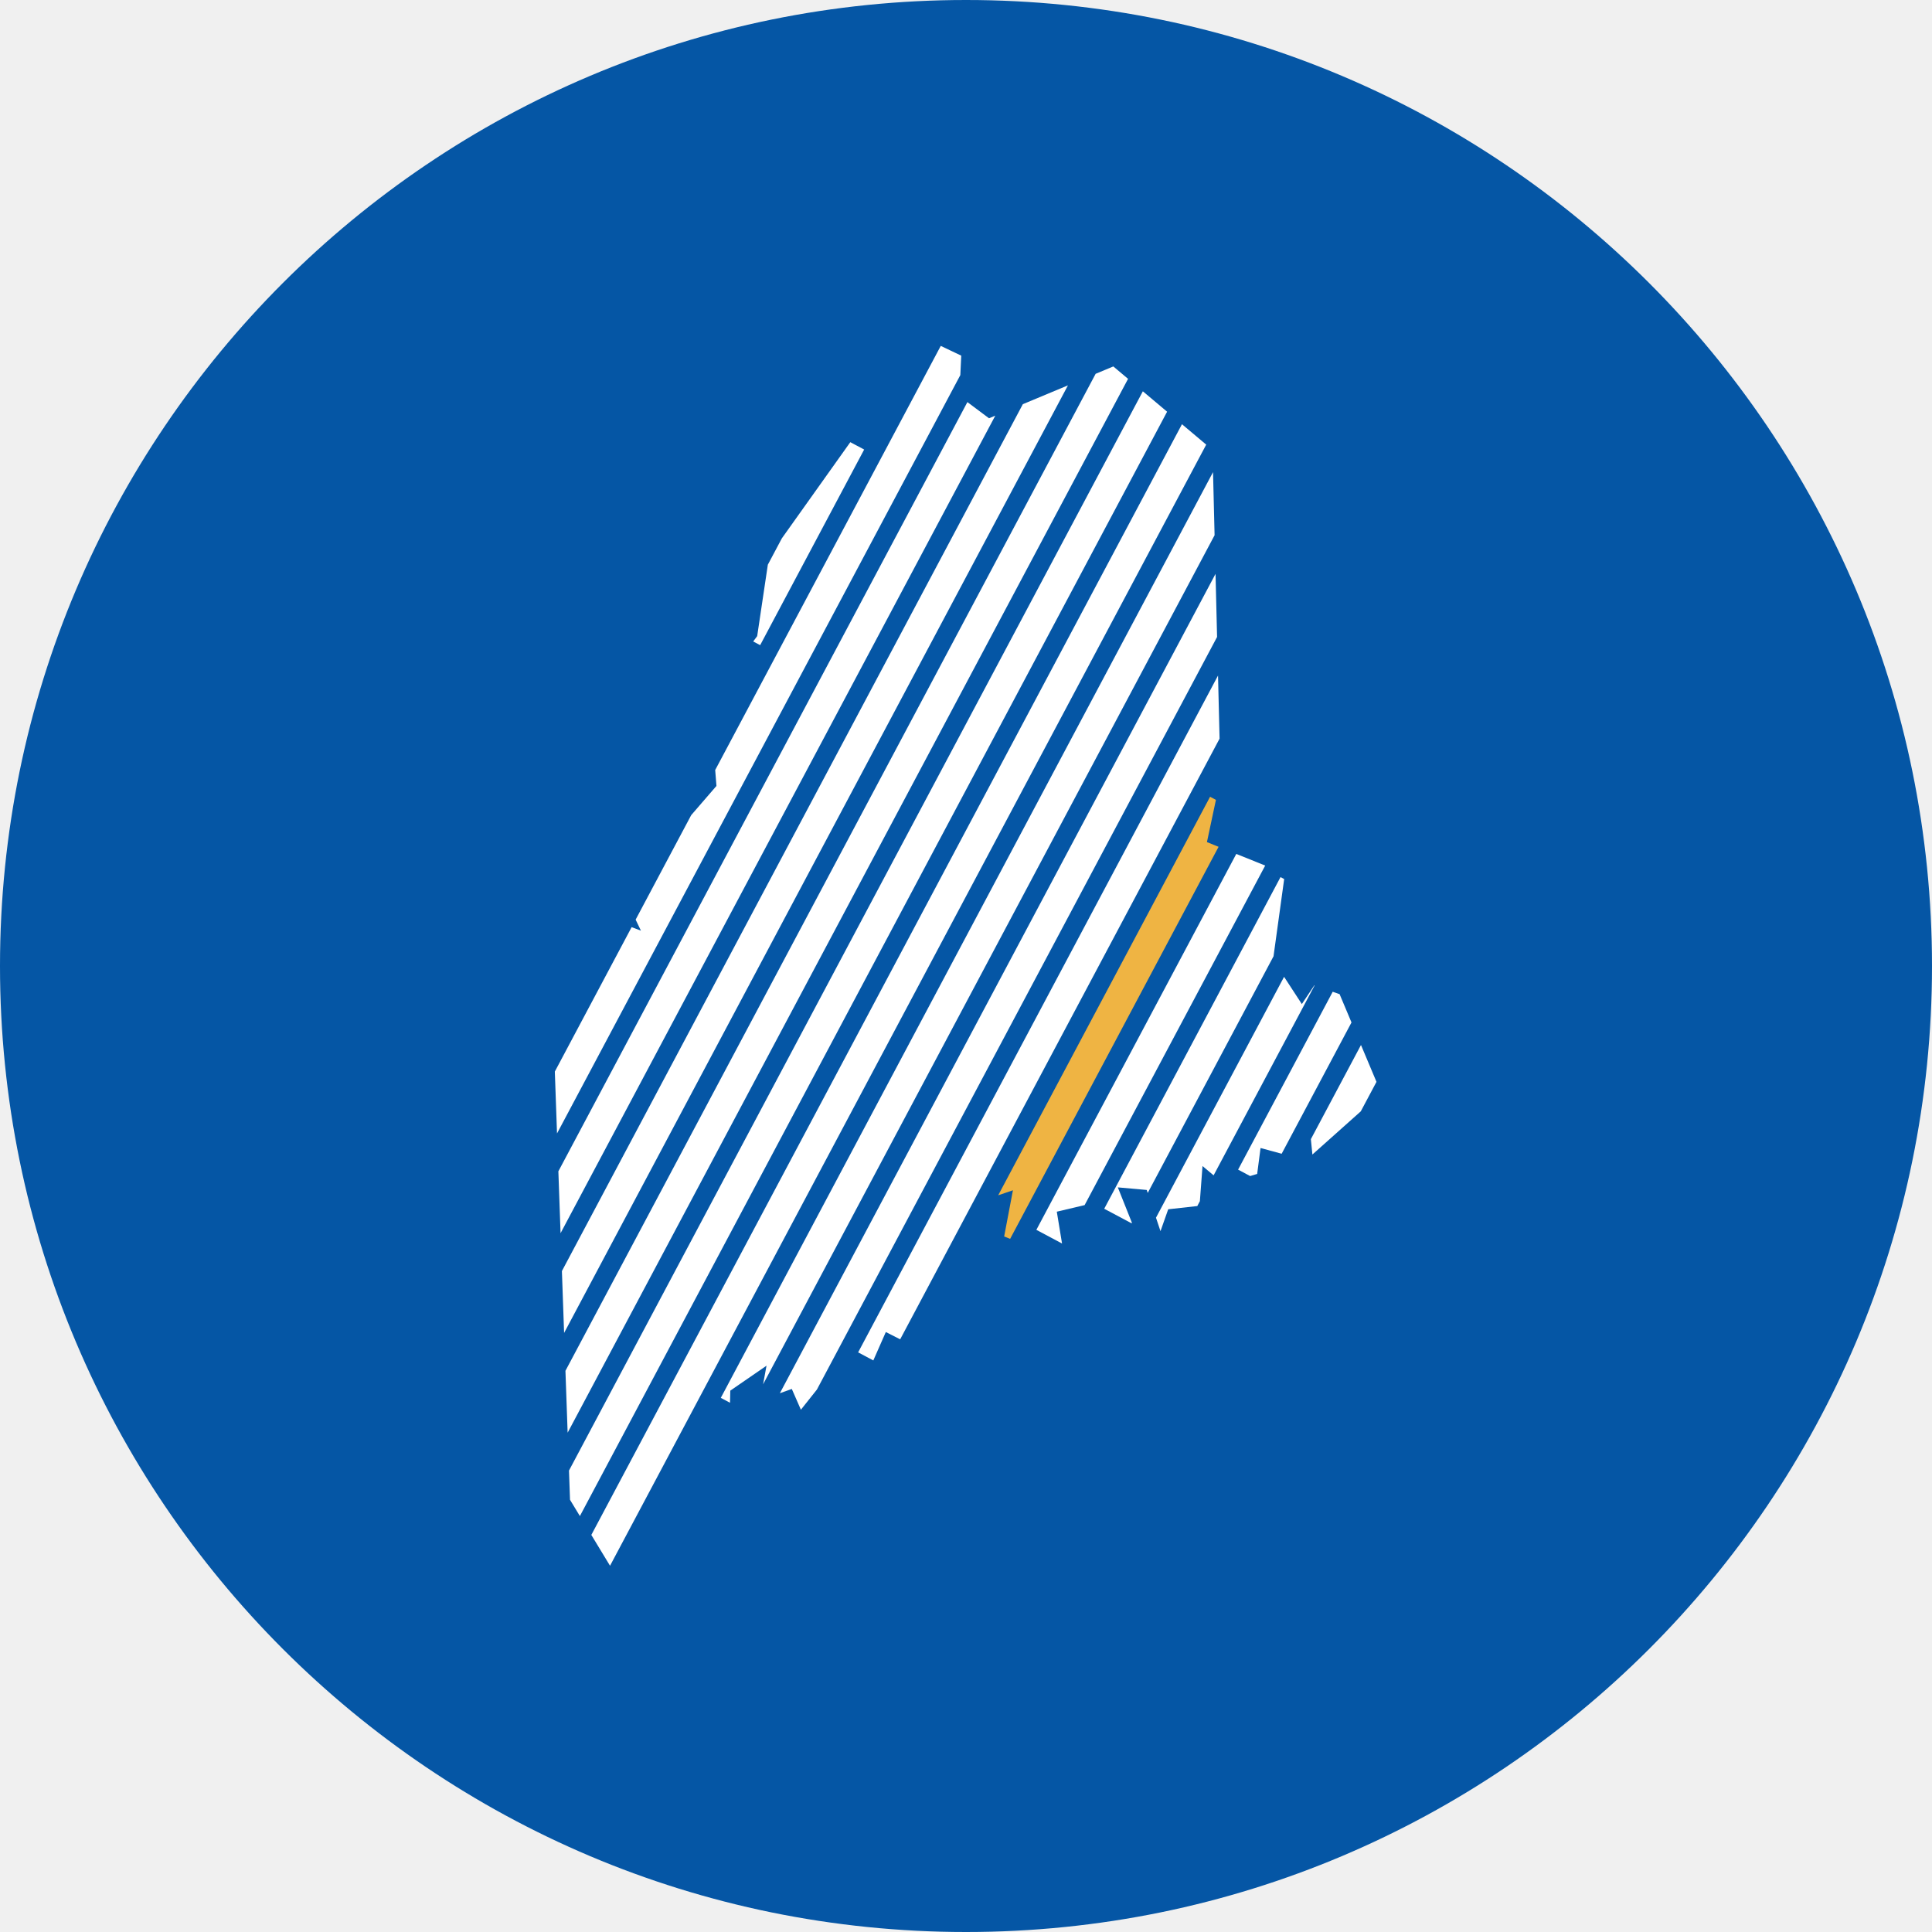
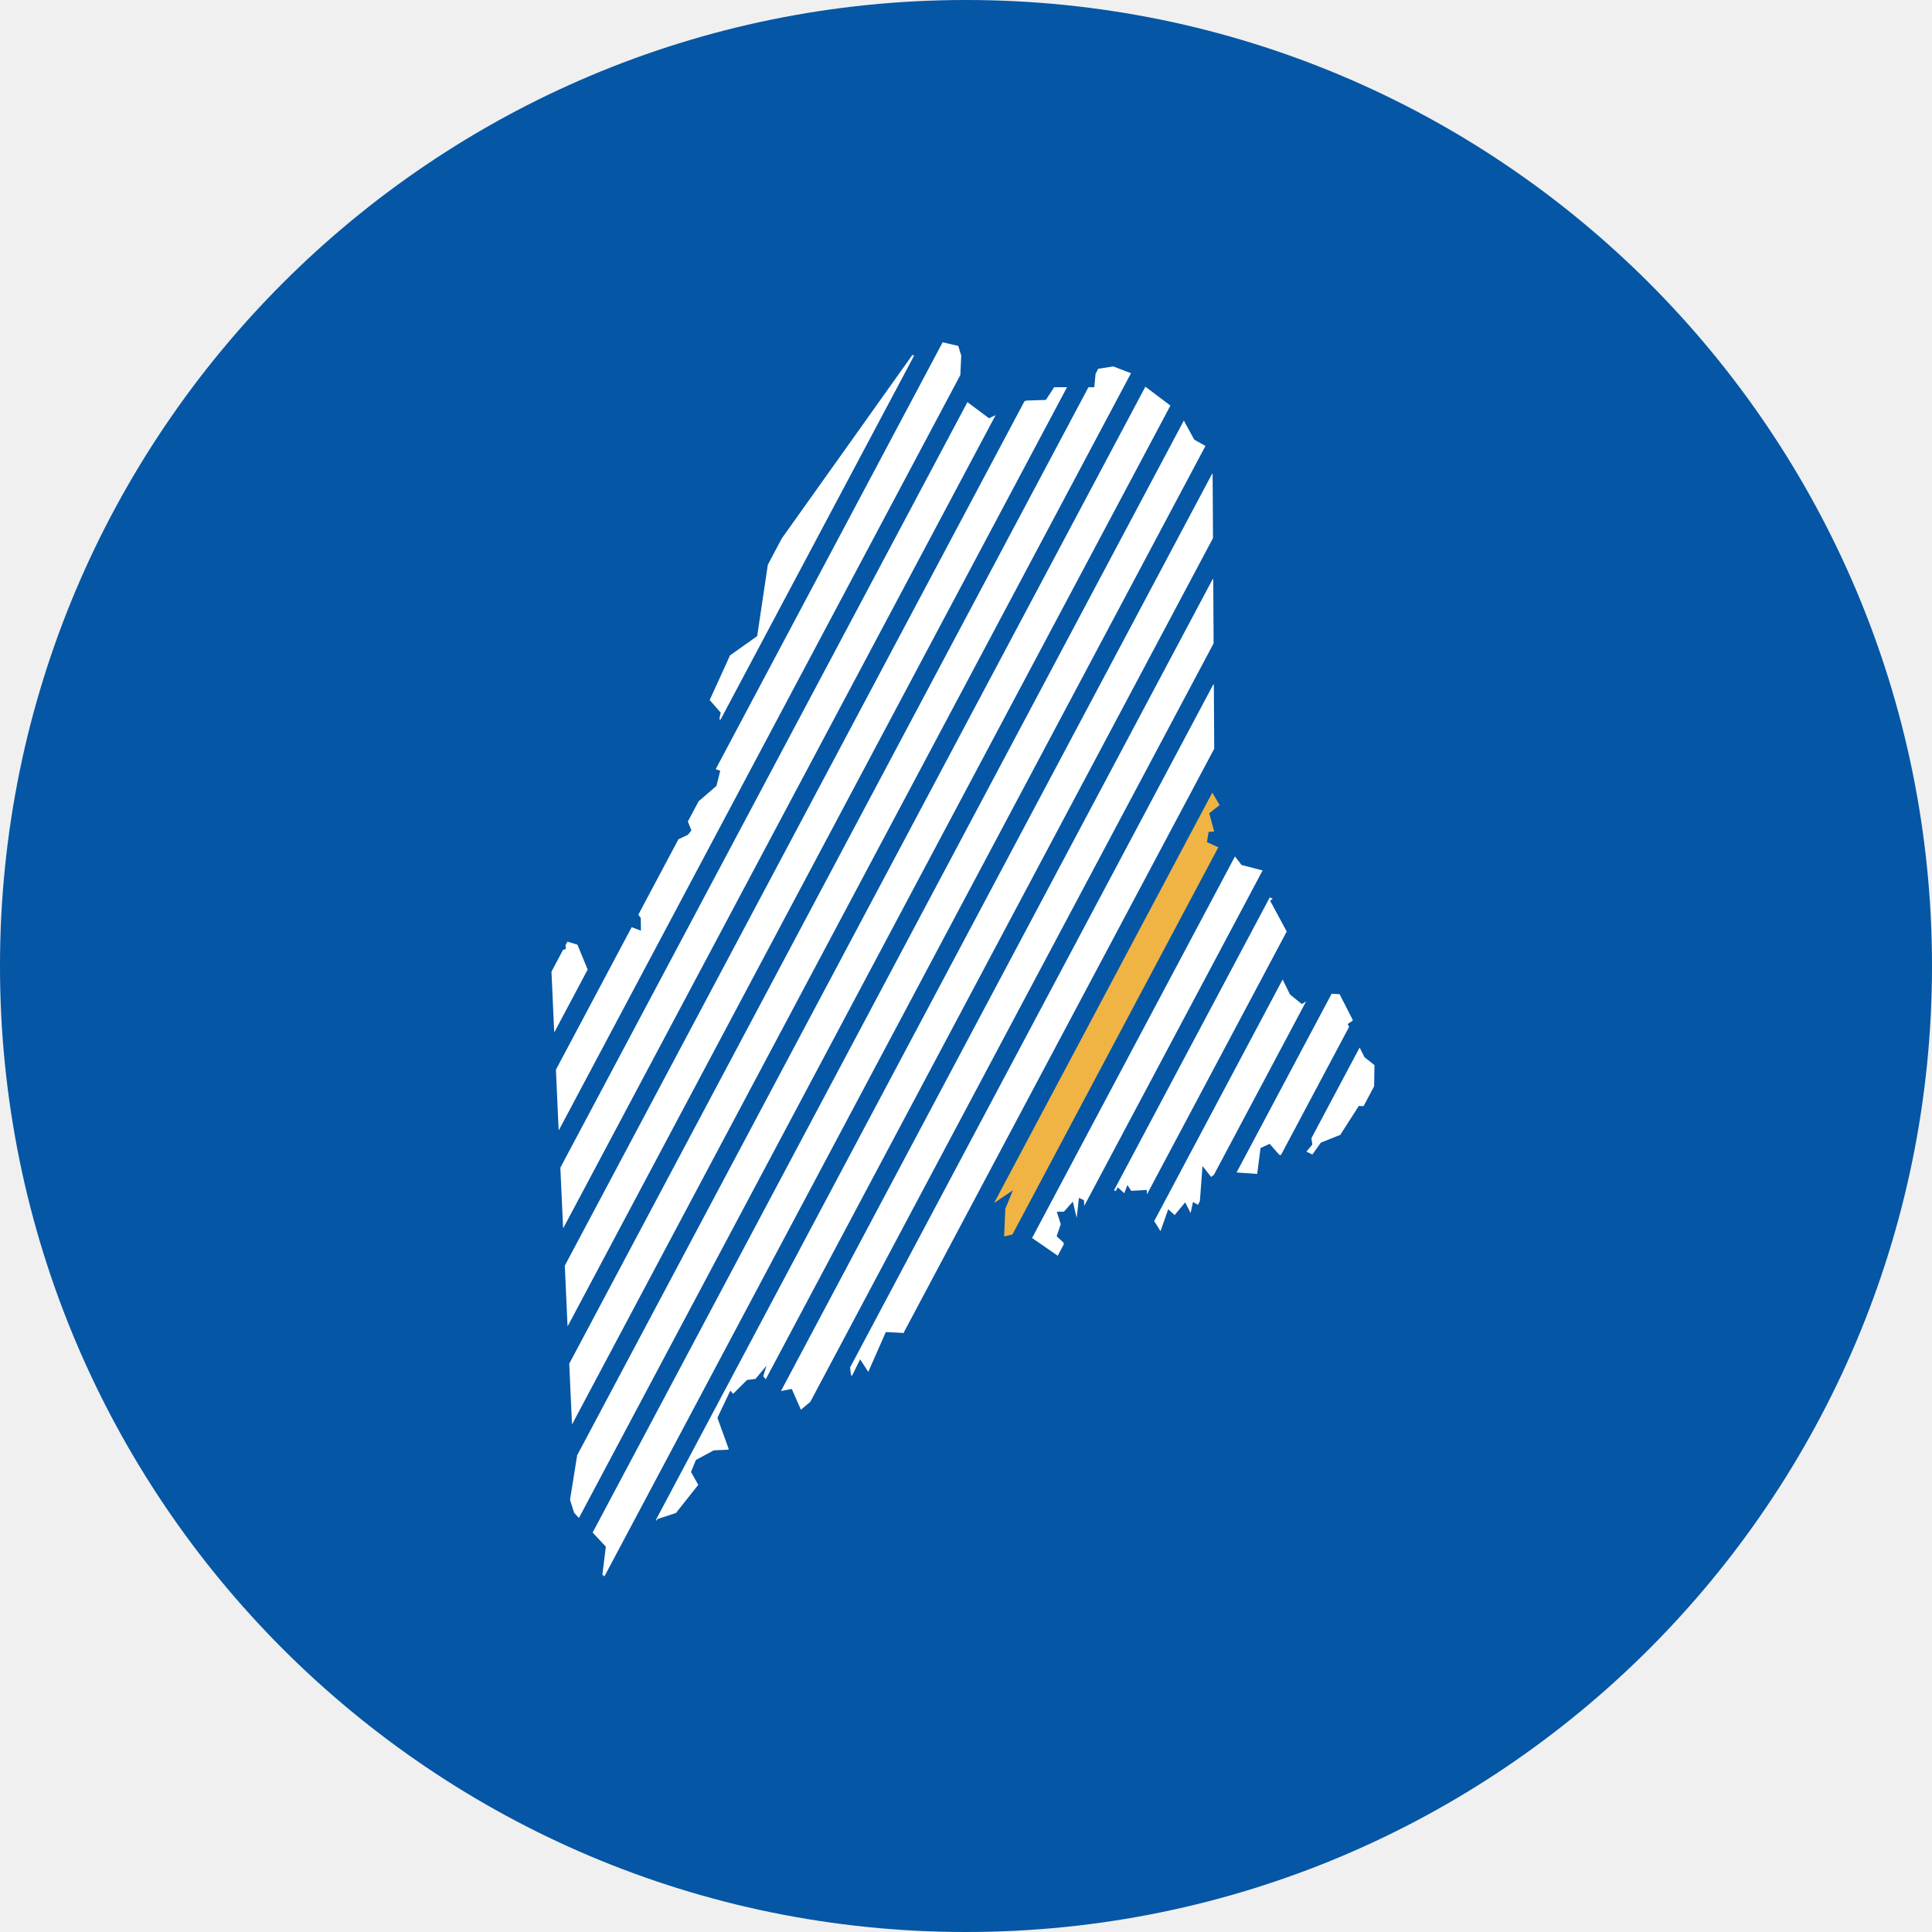
<svg xmlns="http://www.w3.org/2000/svg" viewBox="0 0 240 240" width="240" height="240" role="img" aria-label="Generation Maine">
  <circle cx="120" cy="120" r="120" fill="#0556A5" />
  <defs>
    <clipPath id="a3">
-       <path d="M119.41 44.18 L119.17 49.20 L122.86 51.96 L138.30 45.52 L150.62 55.89 L151.62 96.67 L149.93 104.61 L159.62 108.51 L158.14 119.24 L161.72 124.73 L163.27 122.40 L166.41 123.50 L171.58 135.79 L163.03 143.42 L162.65 139.58 L160.23 143.60 L156.59 142.61 L156.17 145.83 L152.03 147.07 L149.38 144.85 L149.01 149.79 L145.12 150.22 L144.16 152.94 L142.45 147.82 L138.86 147.50 L141.06 153.02 L137.46 156.68 L134.63 154.08 L135.93 149.42 L131.28 150.52 L132.28 156.60 L124.74 153.60 L125.83 147.86 L120.87 149.55 L119.21 162.45 L113.94 167.45 L110.04 165.47 L107.86 170.42 L106.85 168.86 L104.12 172.07 L102.81 170.94 L99.49 175.12 L98.36 172.54 L94.43 173.95 L95.22 169.65 L90.72 172.75 L90.55 180.08 L86.45 181.36 L86.74 184.45 L81.64 188.71 L77.90 198.00 L70.81 186.31 L68.40 118.39 L71.73 117.35 L74.07 121.08 L75.55 114.08 L79.62 115.61 L77.42 111.03 L89.00 97.63 L88.16 86.96 L94.06 79.02 L95.54 69.10 L114.83 42.00Z" />
+       <path d="M119.41 44.18 L119.17 49.20 L122.86 51.96 L127.47 49.76 L129.92 49.68 L130.95 48.10 L135.94 48.10 L136.15 45.85 L138.30 45.52 L141.52 46.76 L141.97 47.80 L146.50 51.22 L148.35 54.61 L150.62 55.89 L150.85 95.77 L151.62 96.67 L150.28 97.91 L151.50 100.01 L150.22 101.03 L150.83 103.29 L150.14 103.35 L149.93 104.61 L152.37 105.72 L152.19 104.80 L154.23 107.45 L157.88 108.40 L158.98 107.77 L159.62 108.51 L159.95 111.41 L158.80 111.17 L157.78 111.89 L159.90 115.83 L158.14 119.24 L160.25 123.54 L161.72 124.73 L162.96 123.96 L163.27 122.40 L164.68 123.41 L166.41 123.50 L168.08 126.77 L167.41 127.20 L169.51 131.34 L170.74 132.31 L170.69 135.57 L171.58 135.79 L169.70 137.43 L168.80 137.38 L166.49 140.98 L164.08 141.94 L163.03 143.42 L162.29 143.06 L163.02 142.18 L162.65 139.58 L160.95 140.49 L161.28 142.26 L160.23 143.60 L158.92 143.46 L157.72 142.09 L156.59 142.61 L156.17 145.83 L153.23 145.62 L152.03 147.07 L151.53 145.39 L150.45 146.20 L149.38 144.85 L149.01 149.79 L148.20 149.31 L147.90 150.69 L147.23 149.36 L145.92 150.94 L145.12 150.22 L144.16 152.94 L142.59 150.43 L142.45 147.82 L140.53 147.93 L140.05 147.21 L139.66 148.23 L138.86 147.50 L137.92 149.14 L139.21 149.30 L141.06 153.02 L139.56 154.43 L138.16 154.60 L137.46 156.68 L135.37 155.72 L134.63 154.08 L135.45 151.33 L136.45 150.75 L135.93 149.42 L134.71 150.60 L134.66 149.10 L134.03 148.80 L133.75 151.29 L133.27 149.27 L132.16 150.52 L131.28 150.52 L131.77 152.08 L131.26 153.57 L132.12 154.37 L132.28 156.60 L127.09 153.02 L124.74 153.60 L124.88 150.17 L125.83 147.86 L123.42 149.49 L122.90 148.64 L120.87 149.55 L121.56 153.18 L120.34 154.22 L117.91 160.96 L118.13 161.63 L119.34 161.40 L119.21 162.45 L113.94 167.45 L113.43 166.17 L112.58 166.69 L112.83 166.01 L112.15 165.58 L110.04 165.47 L107.86 170.42 L106.85 168.86 L105.74 171.11 L105.58 169.67 L104.92 170.81 L104.21 170.47 L104.12 172.07 L102.81 170.94 L101.64 173.32 L99.49 175.12 L98.36 172.54 L96.51 172.90 L95.42 174.68 L95.42 173.73 L94.43 173.95 L95.51 171.80 L94.81 170.96 L95.22 169.65 L93.85 171.29 L92.79 171.43 L91.07 173.15 L90.72 172.75 L89.12 176.12 L90.55 180.08 L88.66 180.17 L86.45 181.36 L85.84 182.85 L86.74 184.45 L83.97 187.95 L81.64 188.71 L80.64 191.28 L81.07 192.40 L78.84 197.42 L77.90 198.00 L74.83 195.62 L75.26 192.13 L71.32 187.93 L70.81 186.31 L71.73 180.58 L71.19 179.90 L68.40 118.39 L70.28 117.90 L70.23 116.90 L71.73 117.35 L73.08 120.63 L74.07 121.08 L75.28 118.16 L74.85 115.08 L75.55 114.08 L79.62 115.61 L79.60 114.04 L77.42 111.03 L81.53 105.57 L85.47 103.69 L85.89 103.15 L85.04 101.04 L89.00 97.63 L89.47 95.75 L87.55 95.05 L88.36 93.92 L87.54 93.06 L88.52 91.73 L87.71 91.47 L88.36 90.25 L89.17 90.19 L89.53 88.53 L88.16 86.96 L90.69 81.41 L94.06 79.02 L95.54 69.10 L114.83 42.00 L119.04 42.97Z" />
    </clipPath>
  </defs>
  <g clip-path="url(#a3)">
-     <path d="M105.65 54.94 L92.73 79.24" stroke="#FFFFFF" stroke-width="3.85" fill="none" />
-     <path d="M120.41 40.4 L67.25 140.36" stroke="#FFFFFF" stroke-width="3.85" fill="none" />
-     <path d="M123.54 47.72 L67.69 152.75" stroke="#FFFFFF" stroke-width="3.85" fill="none" />
-     <path d="M131.67 45.64 L68.13 165.14" stroke="#FFFFFF" stroke-width="3.85" fill="none" />
-     <path d="M140.43 42.4 L68.57 177.53" stroke="#FFFFFF" stroke-width="3.85" fill="none" />
-     <path d="M145.28 46.48 L69.07 189.81" stroke="#FFFFFF" stroke-width="3.85" fill="none" />
-     <path d="M150.14 50.57 L72.81 195.99" stroke="#FFFFFF" stroke-width="3.85" fill="none" />
-     <path d="M152.59 59.17 L91.24 174.55" stroke="#FFFFFF" stroke-width="3.85" fill="none" />
-     <path d="M152.9 71.81 L97.0 176.94" stroke="#FFFFFF" stroke-width="3.85" fill="none" />
-     <path d="M153.21 84.44 L108.3 168.9" stroke="#FFFFFF" stroke-width="3.85" fill="none" />
-     <path d="M152.02 99.88 L123.64 153.26" stroke="#EFB443" stroke-width="3.85" fill="none" />
-     <path d="M157.18 103.4 L130.44 153.68" stroke="#FFFFFF" stroke-width="3.85" fill="none" />
-     <path d="M160.77 109.86 L138.87 151.06" stroke="#FFFFFF" stroke-width="3.85" fill="none" />
-     <path d="M162.52 119.79 L144.61 153.47" stroke="#FFFFFF" stroke-width="3.85" fill="none" />
-     <path d="M168.73 121.33 L155.5 146.2" stroke="#FFFFFF" stroke-width="3.85" fill="none" />
-     <path d="M171.84 128.7 L163.09 145.14" stroke="#FFFFFF" stroke-width="3.85" fill="none" />
+     <path d="M111.85 43.28 L87.8 88.51" stroke="#FFFFFF" stroke-width="3.85" fill="none" />
+     <path d="M72.45 117.38 L67.19 127.28" stroke="#FFFFFF" stroke-width="3.85" fill="none" />
+     <path d="M119.22 42.63 L67.74 139.46" stroke="#FFFFFF" stroke-width="3.85" fill="none" />
+     <path d="M122.04 50.55 L68.29 151.63" stroke="#FFFFFF" stroke-width="3.85" fill="none" />
+     <path d="M130.96 46.99 L68.84 163.81" stroke="#FFFFFF" stroke-width="3.85" fill="none" />
+     <path d="M138.96 45.15 L69.39 175.99" stroke="#FFFFFF" stroke-width="3.85" fill="none" />
+     <path d="M144.14 48.64 L70.08 187.92" stroke="#FFFFFF" stroke-width="3.85" fill="none" />
+     <path d="M148.85 52.98 L73.23 195.21" stroke="#FFFFFF" stroke-width="3.85" fill="none" />
+     <path d="M152.27 59.76 L83.16 189.74" stroke="#FFFFFF" stroke-width="3.85" fill="none" />
+     <path d="M152.35 72.83 L98.21 174.65" stroke="#FFFFFF" stroke-width="3.85" fill="none" />
+     <path d="M152.43 85.91 L106.93 171.47" stroke="#FFFFFF" stroke-width="3.85" fill="none" />
+     <path d="M152.4 99.17 L123.59 153.35" stroke="#EFB443" stroke-width="3.85" fill="none" />
+     <path d="M155.3 106.94 L129.53 155.4" stroke="#FFFFFF" stroke-width="3.85" fill="none" />
+     <path d="M159.44 112.37 L140.09 148.76" stroke="#FFFFFF" stroke-width="3.85" fill="none" />
+     <path d="M161.12 122.42 L144.67 153.36" stroke="#FFFFFF" stroke-width="3.85" fill="none" />
+     <path d="M167.48 123.67 L155.19 146.78" stroke="#FFFFFF" stroke-width="3.85" fill="none" />
+     <path d="M170.69 130.86 L163.6 144.19" stroke="#FFFFFF" stroke-width="3.85" fill="none" />
  </g>
</svg>
